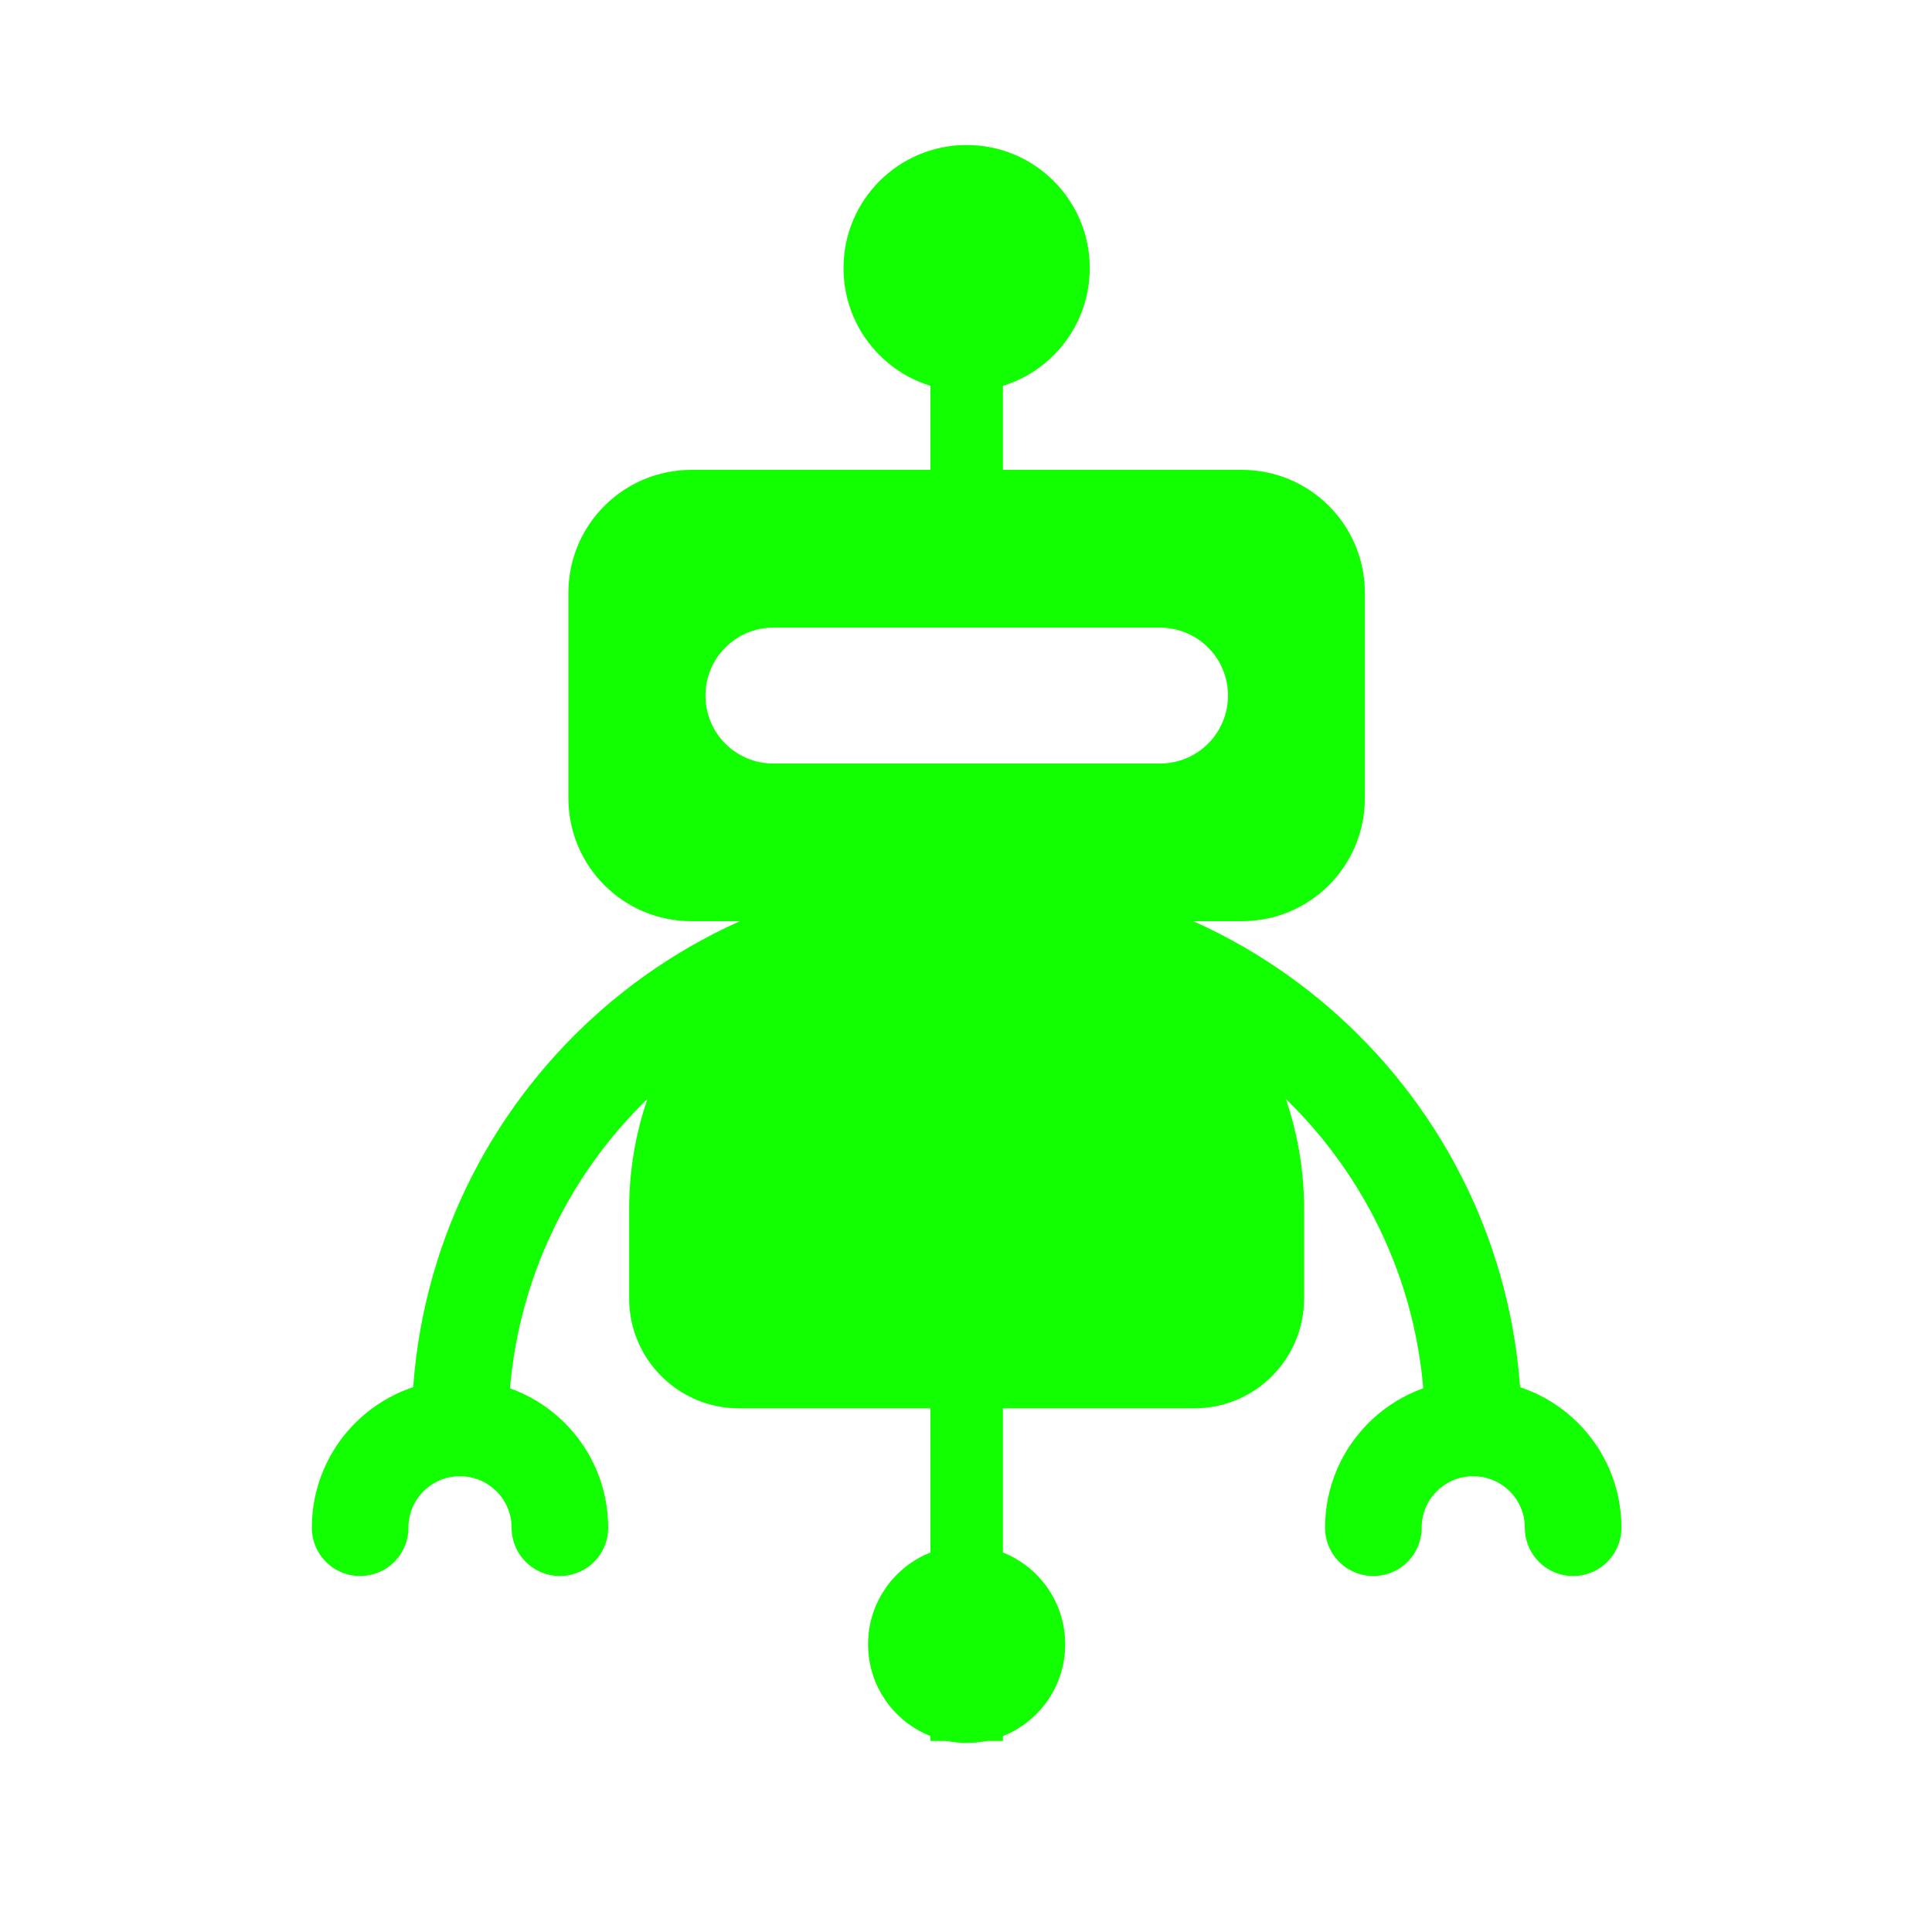
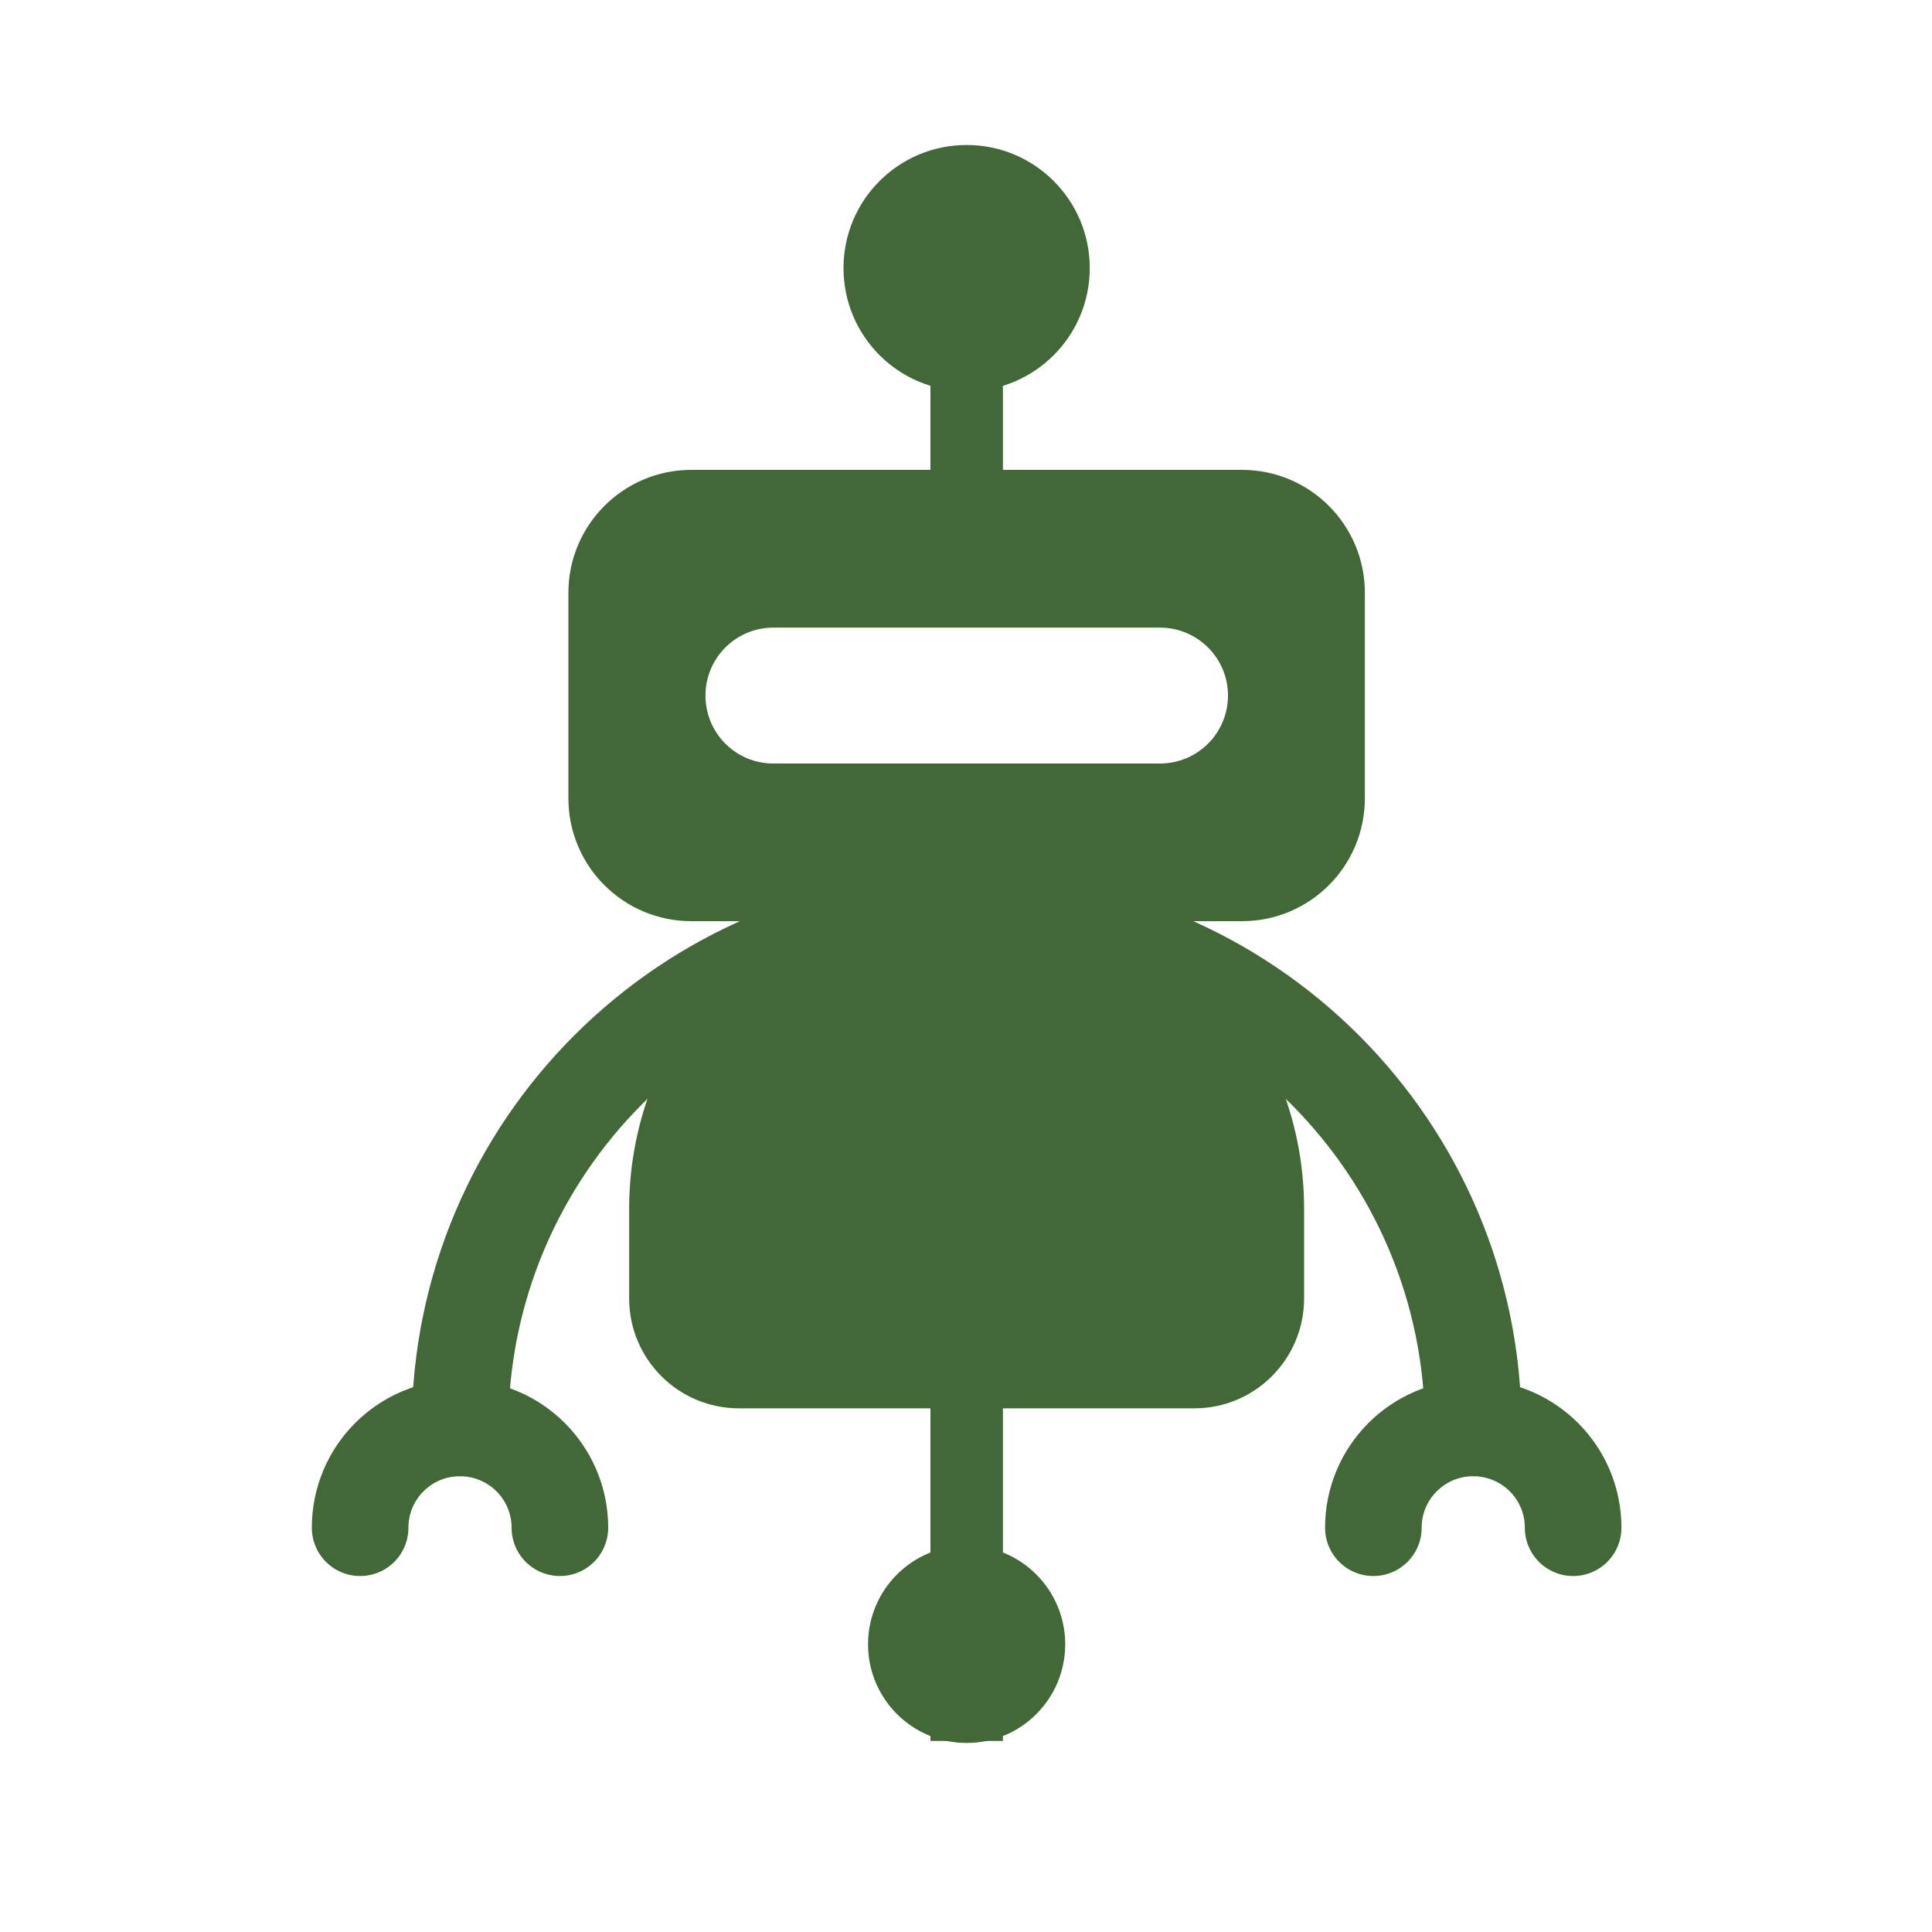
<svg xmlns="http://www.w3.org/2000/svg" width="20" height="20" viewBox="0 0 20 20" fill="none">
  <g>
    <g transform="translate(3.728 1.501)">
      <g>
        <g>
          <g transform="translate(2.156 3.363)">
-             <path d="M1.273 4.672L6.972 4.672C7.676 4.672 8.245 4.103 8.245 3.399L8.245 1.273C8.245 0.57 7.676 0 6.972 0L1.273 0C0.57 0 0 0.57 0 1.273L0 3.399C0 4.103 0.57 4.672 1.273 4.672ZM2.122 3.04L6.123 3.04C6.513 3.04 6.828 2.726 6.828 2.336C6.828 1.948 6.513 1.633 6.123 1.633L2.122 1.633C1.733 1.633 1.419 1.948 1.419 2.336C1.419 2.726 1.733 3.04 2.122 3.04Z" fill="#11FF00" fill-rule="evenodd" />
+             <path d="M1.273 4.672L6.972 4.672C7.676 4.672 8.245 4.103 8.245 3.399L8.245 1.273C8.245 0.57 7.676 0 6.972 0L1.273 0C0.57 0 0 0.57 0 1.273L0 3.399C0 4.103 0.57 4.672 1.273 4.672ZM2.122 3.04L6.123 3.04C6.513 3.04 6.828 2.726 6.828 2.336C6.828 1.948 6.513 1.633 6.123 1.633L2.122 1.633C1.733 1.633 1.419 1.948 1.419 2.336C1.419 2.726 1.733 3.04 2.122 3.04Z" fill="#416836" fill-rule="evenodd" />
          </g>
-           <path d="M5.851 5.559C5.851 5.559 1.137 5.559 1.137 5.559C0.509 5.559 0 5.05 0 4.421C0 4.421 0 3.494 0 3.494C0 1.564 1.564 0 3.494 0C5.423 0 6.987 1.564 6.987 3.494C6.987 3.494 6.987 4.421 6.987 4.421C6.987 5.05 6.478 5.559 5.851 5.559C5.851 5.559 5.851 5.559 5.851 5.559Z" fill="#11FF00" fill-rule="evenodd" transform="translate(2.785 7.519)" />
-           <path d="M2.041 1.022C2.041 1.585 1.585 2.043 1.021 2.043C0.457 2.043 0 1.585 0 1.022C0 0.458 0.457 0 1.021 0C1.585 0 2.041 0.458 2.041 1.022C2.041 1.022 2.041 1.022 2.041 1.022Z" fill="#11FF00" fill-rule="evenodd" transform="translate(5.258 14.499)" />
-           <path d="M2.549 1.274C2.549 1.979 1.979 2.549 1.275 2.549C0.57 2.549 0 1.979 0 1.274C0 0.57 0.57 0 1.275 0C1.979 0 2.549 0.57 2.549 1.274C2.549 1.274 2.549 1.274 2.549 1.274Z" fill="#11FF00" fill-rule="evenodd" transform="translate(5.004 0)" />
-           <path d="M0 2.252L0 0" fill="none" stroke-width="0.75" stroke="#11FF00" transform="translate(6.279 1.269)" />
-           <path d="M0 8.252L0 0" fill="none" stroke-width="0.75" stroke="#11FF00" transform="translate(6.279 8.269)" />
-           <path d="M0 5.245C0 2.348 2.348 0 5.245 0C8.14 0 10.489 2.348 10.489 5.245" fill="none" stroke-width="1" stroke="#11FF00" stroke-linecap="round" stroke-linejoin="round" transform="translate(1.034 8.035)" />
-           <path d="M0 1.033C0 0.462 0.463 0 1.033 0C1.606 0 2.068 0.462 2.068 1.033" fill="none" stroke-width="1" stroke="#11FF00" stroke-linecap="round" stroke-linejoin="round" transform="translate(10.489 13.281)" />
-           <path d="M0 1.033C0 0.462 0.462 0 1.033 0C1.605 0 2.068 0.462 2.068 1.033" fill="none" stroke-width="1" stroke="#11FF00" stroke-linecap="round" stroke-linejoin="round" transform="translate(0 13.281)" />
+           <path d="M5.851 5.559C5.851 5.559 1.137 5.559 1.137 5.559C0.509 5.559 0 5.05 0 4.421C0 4.421 0 3.494 0 3.494C0 1.564 1.564 0 3.494 0C5.423 0 6.987 1.564 6.987 3.494C6.987 3.494 6.987 4.421 6.987 4.421C6.987 5.05 6.478 5.559 5.851 5.559C5.851 5.559 5.851 5.559 5.851 5.559Z" fill="#416836" fill-rule="evenodd" transform="translate(2.785 7.519)" />
+           <path d="M2.041 1.022C2.041 1.585 1.585 2.043 1.021 2.043C0.457 2.043 0 1.585 0 1.022C0 0.458 0.457 0 1.021 0C1.585 0 2.041 0.458 2.041 1.022C2.041 1.022 2.041 1.022 2.041 1.022Z" fill="#416836" fill-rule="evenodd" transform="translate(5.258 14.499)" />
+           <path d="M2.549 1.274C2.549 1.979 1.979 2.549 1.275 2.549C0.57 2.549 0 1.979 0 1.274C0 0.57 0.57 0 1.275 0C1.979 0 2.549 0.57 2.549 1.274C2.549 1.274 2.549 1.274 2.549 1.274Z" fill="#416836" fill-rule="evenodd" transform="translate(5.004 0)" />
+           <path d="M0 2.252L0 0" fill="none" stroke-width="0.75" stroke="#416836" transform="translate(6.279 1.269)" />
+           <path d="M0 8.252L0 0" fill="none" stroke-width="0.75" stroke="#416836" transform="translate(6.279 8.269)" />
+           <path d="M0 5.245C0 2.348 2.348 0 5.245 0C8.14 0 10.489 2.348 10.489 5.245" fill="none" stroke-width="1" stroke="#416836" stroke-linecap="round" stroke-linejoin="round" transform="translate(1.034 8.035)" />
+           <path d="M0 1.033C0 0.462 0.463 0 1.033 0C1.606 0 2.068 0.462 2.068 1.033" fill="none" stroke-width="1" stroke="#416836" stroke-linecap="round" stroke-linejoin="round" transform="translate(10.489 13.281)" />
+           <path d="M0 1.033C0 0.462 0.462 0 1.033 0C1.605 0 2.068 0.462 2.068 1.033" fill="none" stroke-width="1" stroke="#416836" stroke-linecap="round" stroke-linejoin="round" transform="translate(0 13.281)" />
        </g>
      </g>
    </g>
  </g>
</svg>
